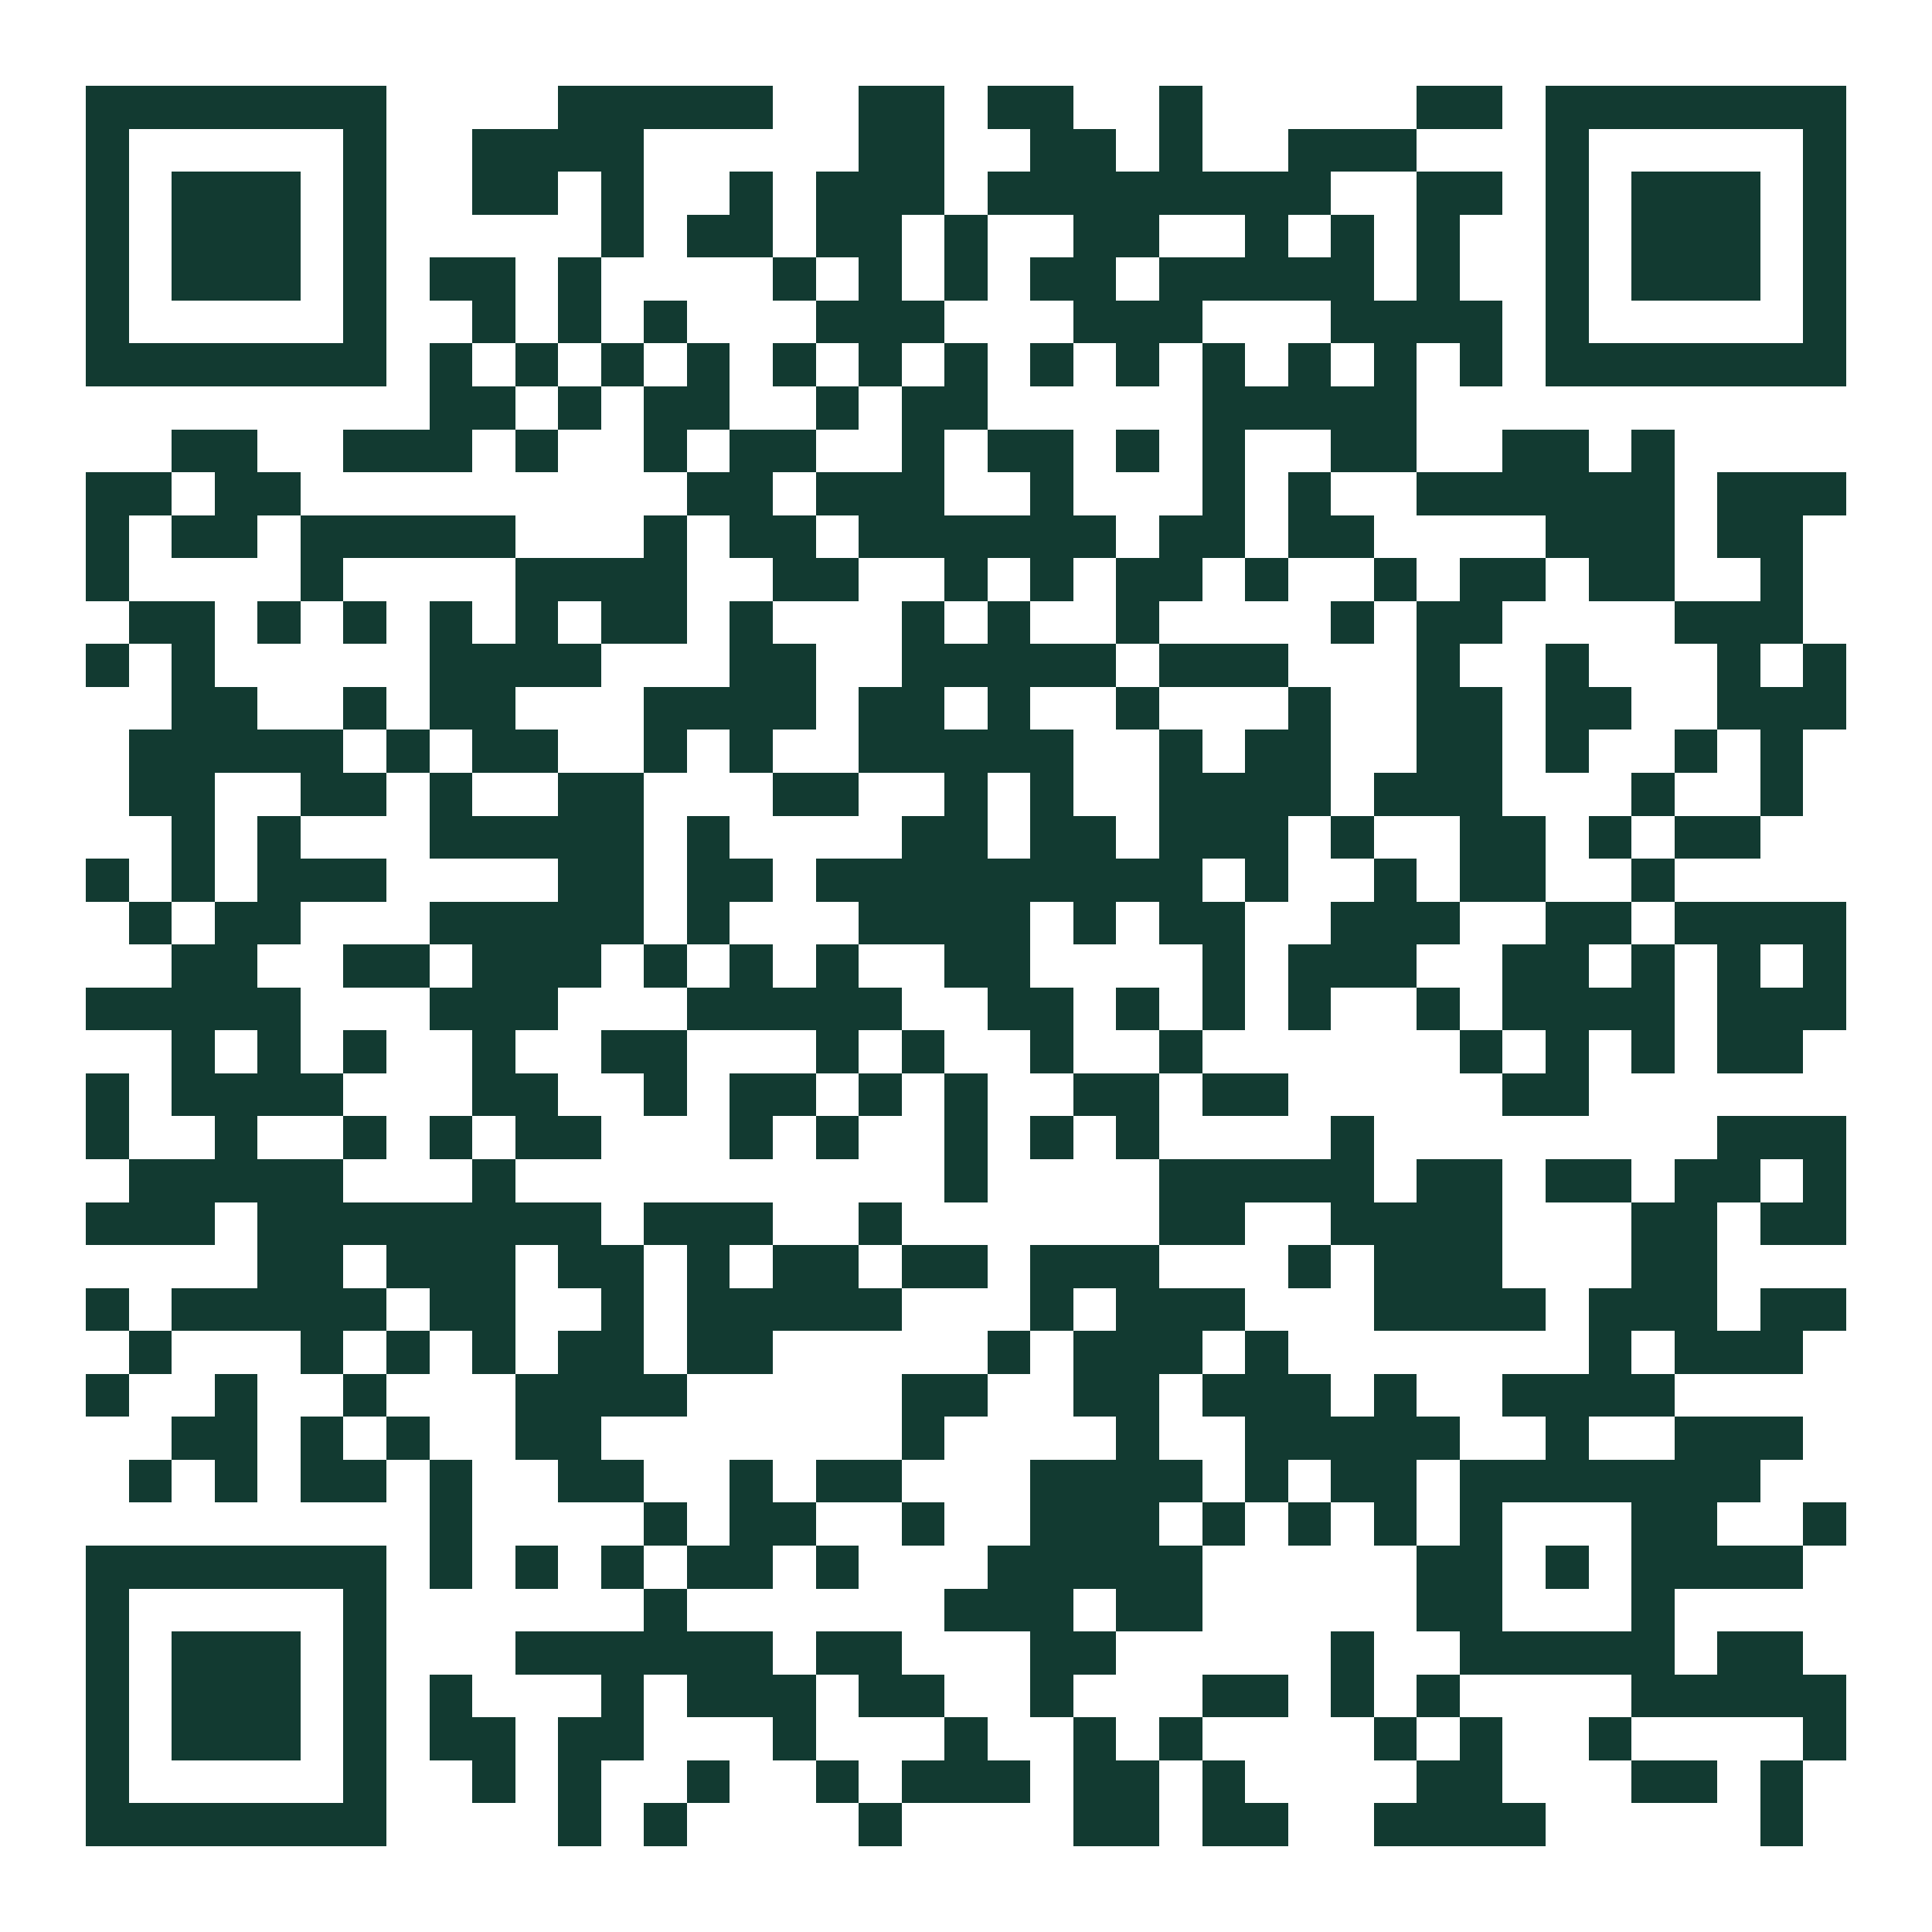
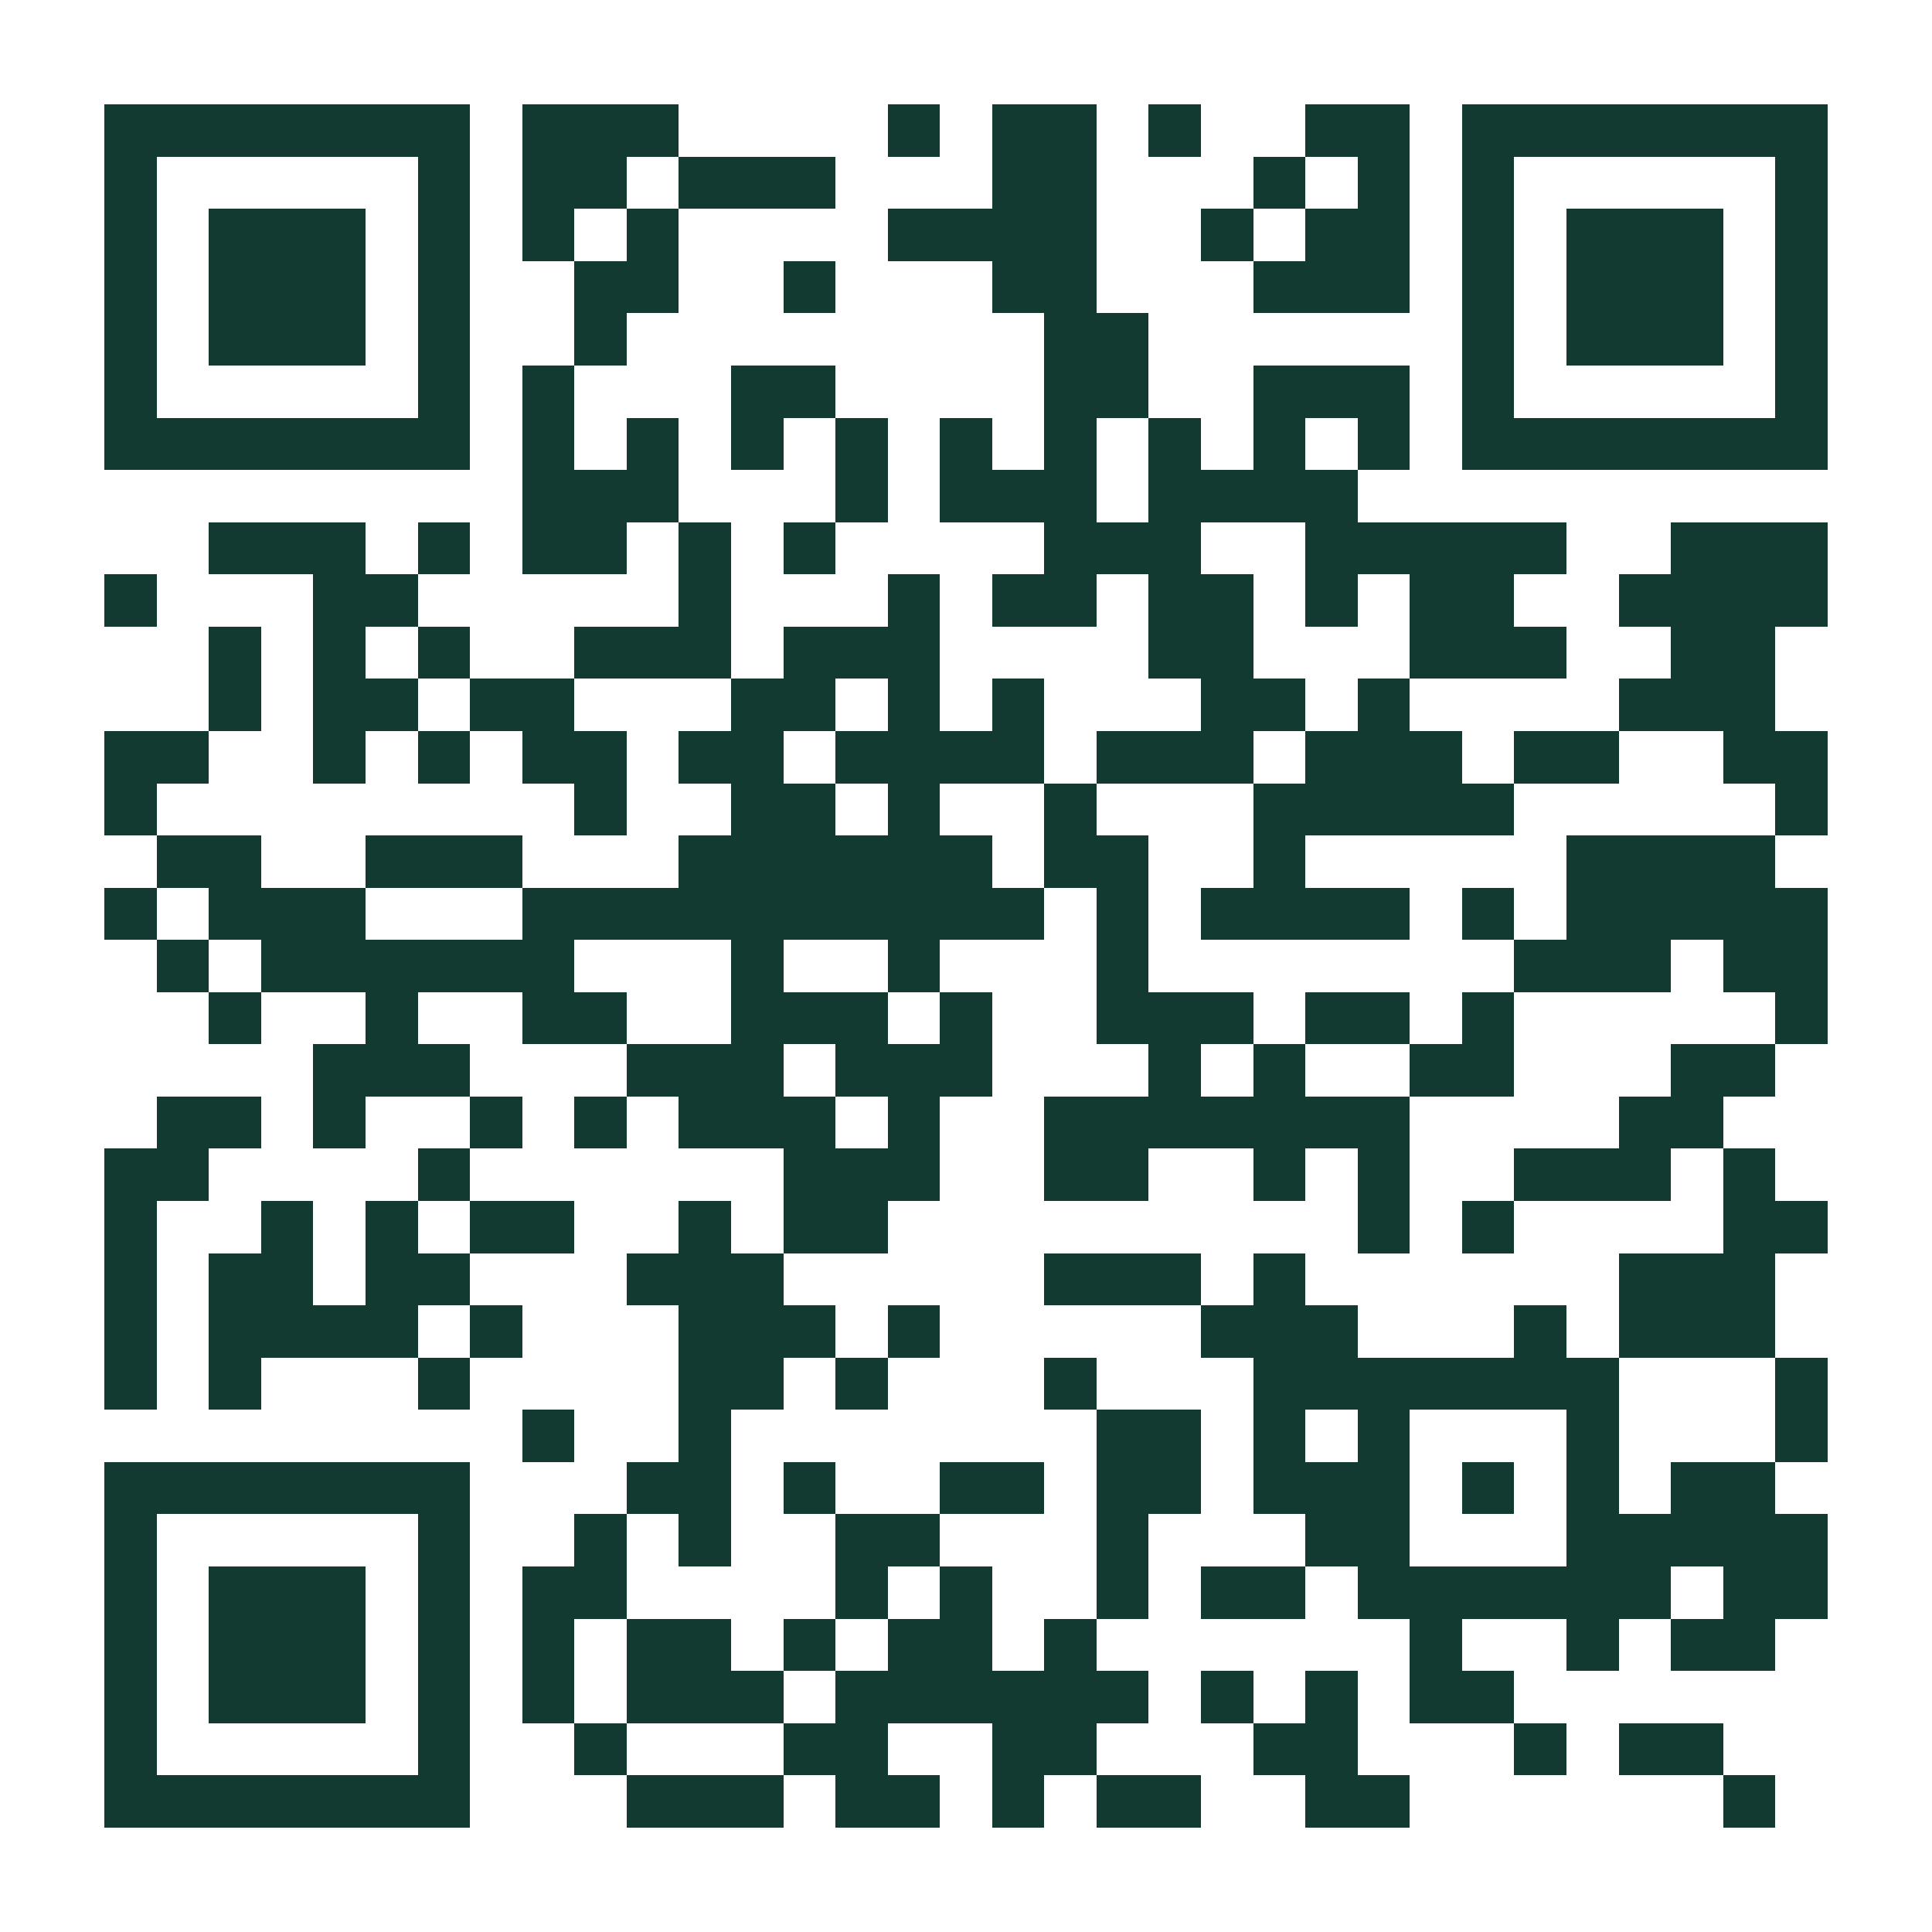
- <svg xmlns="http://www.w3.org/2000/svg" viewBox="0 0 45 45" shape-rendering="crispEdges">
-   <path fill="#ffffff" d="M0 0h45v45H0z" />
-   <path stroke="#123a31" d="M2 2.5h7m4 0h5m2 0h2m1 0h2m2 0h1m5 0h2m1 0h7M2 3.5h1m5 0h1m2 0h4m5 0h2m2 0h2m1 0h1m2 0h3m3 0h1m5 0h1M2 4.5h1m1 0h3m1 0h1m2 0h2m1 0h1m2 0h1m1 0h3m1 0h8m2 0h2m1 0h1m1 0h3m1 0h1M2 5.5h1m1 0h3m1 0h1m5 0h1m1 0h2m1 0h2m1 0h1m2 0h2m2 0h1m1 0h1m1 0h1m2 0h1m1 0h3m1 0h1M2 6.5h1m1 0h3m1 0h1m1 0h2m1 0h1m4 0h1m1 0h1m1 0h1m1 0h2m1 0h5m1 0h1m2 0h1m1 0h3m1 0h1M2 7.5h1m5 0h1m2 0h1m1 0h1m1 0h1m3 0h3m3 0h3m3 0h4m1 0h1m5 0h1M2 8.5h7m1 0h1m1 0h1m1 0h1m1 0h1m1 0h1m1 0h1m1 0h1m1 0h1m1 0h1m1 0h1m1 0h1m1 0h1m1 0h1m1 0h7M10 9.5h2m1 0h1m1 0h2m2 0h1m1 0h2m5 0h5M4 10.5h2m2 0h3m1 0h1m2 0h1m1 0h2m2 0h1m1 0h2m1 0h1m1 0h1m2 0h2m2 0h2m1 0h1M2 11.5h2m1 0h2m9 0h2m1 0h3m2 0h1m3 0h1m1 0h1m2 0h6m1 0h3M2 12.5h1m1 0h2m1 0h5m3 0h1m1 0h2m1 0h6m1 0h2m1 0h2m4 0h3m1 0h2M2 13.5h1m4 0h1m4 0h4m2 0h2m2 0h1m1 0h1m1 0h2m1 0h1m2 0h1m1 0h2m1 0h2m2 0h1M3 14.5h2m1 0h1m1 0h1m1 0h1m1 0h1m1 0h2m1 0h1m3 0h1m1 0h1m2 0h1m4 0h1m1 0h2m4 0h3M2 15.5h1m1 0h1m5 0h4m3 0h2m2 0h5m1 0h3m3 0h1m2 0h1m3 0h1m1 0h1M4 16.5h2m2 0h1m1 0h2m3 0h4m1 0h2m1 0h1m2 0h1m3 0h1m2 0h2m1 0h2m2 0h3M3 17.5h5m1 0h1m1 0h2m2 0h1m1 0h1m2 0h5m2 0h1m1 0h2m2 0h2m1 0h1m2 0h1m1 0h1M3 18.5h2m2 0h2m1 0h1m2 0h2m3 0h2m2 0h1m1 0h1m2 0h4m1 0h3m3 0h1m2 0h1M4 19.5h1m1 0h1m3 0h5m1 0h1m4 0h2m1 0h2m1 0h3m1 0h1m2 0h2m1 0h1m1 0h2M2 20.5h1m1 0h1m1 0h3m4 0h2m1 0h2m1 0h9m1 0h1m2 0h1m1 0h2m2 0h1M3 21.5h1m1 0h2m3 0h5m1 0h1m3 0h4m1 0h1m1 0h2m2 0h3m2 0h2m1 0h4M4 22.5h2m2 0h2m1 0h3m1 0h1m1 0h1m1 0h1m2 0h2m4 0h1m1 0h3m2 0h2m1 0h1m1 0h1m1 0h1M2 23.5h5m3 0h3m3 0h5m2 0h2m1 0h1m1 0h1m1 0h1m2 0h1m1 0h4m1 0h3M4 24.5h1m1 0h1m1 0h1m2 0h1m2 0h2m3 0h1m1 0h1m2 0h1m2 0h1m6 0h1m1 0h1m1 0h1m1 0h2M2 25.5h1m1 0h4m3 0h2m2 0h1m1 0h2m1 0h1m1 0h1m2 0h2m1 0h2m5 0h2M2 26.5h1m2 0h1m2 0h1m1 0h1m1 0h2m3 0h1m1 0h1m2 0h1m1 0h1m1 0h1m4 0h1m8 0h3M3 27.5h5m3 0h1m10 0h1m4 0h5m1 0h2m1 0h2m1 0h2m1 0h1M2 28.5h3m1 0h8m1 0h3m2 0h1m6 0h2m2 0h4m3 0h2m1 0h2M6 29.5h2m1 0h3m1 0h2m1 0h1m1 0h2m1 0h2m1 0h3m3 0h1m1 0h3m3 0h2M2 30.5h1m1 0h5m1 0h2m2 0h1m1 0h5m3 0h1m1 0h3m3 0h4m1 0h3m1 0h2M3 31.5h1m3 0h1m1 0h1m1 0h1m1 0h2m1 0h2m5 0h1m1 0h3m1 0h1m7 0h1m1 0h3M2 32.5h1m2 0h1m2 0h1m3 0h4m5 0h2m2 0h2m1 0h3m1 0h1m2 0h4M4 33.5h2m1 0h1m1 0h1m2 0h2m7 0h1m4 0h1m2 0h5m2 0h1m2 0h3M3 34.5h1m1 0h1m1 0h2m1 0h1m2 0h2m2 0h1m1 0h2m3 0h4m1 0h1m1 0h2m1 0h7M10 35.5h1m4 0h1m1 0h2m2 0h1m2 0h3m1 0h1m1 0h1m1 0h1m1 0h1m3 0h2m2 0h1M2 36.5h7m1 0h1m1 0h1m1 0h1m1 0h2m1 0h1m3 0h5m5 0h2m1 0h1m1 0h4M2 37.5h1m5 0h1m6 0h1m6 0h3m1 0h2m5 0h2m3 0h1M2 38.5h1m1 0h3m1 0h1m3 0h6m1 0h2m3 0h2m5 0h1m2 0h5m1 0h2M2 39.5h1m1 0h3m1 0h1m1 0h1m3 0h1m1 0h3m1 0h2m2 0h1m3 0h2m1 0h1m1 0h1m4 0h5M2 40.5h1m1 0h3m1 0h1m1 0h2m1 0h2m3 0h1m3 0h1m2 0h1m1 0h1m4 0h1m1 0h1m2 0h1m4 0h1M2 41.5h1m5 0h1m2 0h1m1 0h1m2 0h1m2 0h1m1 0h3m1 0h2m1 0h1m4 0h2m3 0h2m1 0h1M2 42.5h7m4 0h1m1 0h1m4 0h1m4 0h2m1 0h2m2 0h4m5 0h1" />
+ <svg xmlns="http://www.w3.org/2000/svg" viewBox="0 0 37 37" shape-rendering="crispEdges">
+   <path fill="#ffffff" d="M0 0h37v37H0z" />
+   <path stroke="#123a31" d="M2 2.5h7m1 0h3m4 0h1m1 0h2m1 0h1m2 0h2m1 0h7M2 3.5h1m5 0h1m1 0h2m1 0h3m3 0h2m3 0h1m1 0h1m1 0h1m5 0h1M2 4.5h1m1 0h3m1 0h1m1 0h1m1 0h1m4 0h4m2 0h1m1 0h2m1 0h1m1 0h3m1 0h1M2 5.5h1m1 0h3m1 0h1m2 0h2m2 0h1m3 0h2m3 0h3m1 0h1m1 0h3m1 0h1M2 6.5h1m1 0h3m1 0h1m2 0h1m8 0h2m6 0h1m1 0h3m1 0h1M2 7.5h1m5 0h1m1 0h1m3 0h2m4 0h2m2 0h3m1 0h1m5 0h1M2 8.5h7m1 0h1m1 0h1m1 0h1m1 0h1m1 0h1m1 0h1m1 0h1m1 0h1m1 0h1m1 0h7M10 9.5h3m3 0h1m1 0h3m1 0h4M4 10.5h3m1 0h1m1 0h2m1 0h1m1 0h1m4 0h3m2 0h5m2 0h3M2 11.5h1m3 0h2m5 0h1m3 0h1m1 0h2m1 0h2m1 0h1m1 0h2m2 0h4M4 12.5h1m1 0h1m1 0h1m2 0h3m1 0h3m4 0h2m3 0h3m2 0h2M4 13.5h1m1 0h2m1 0h2m3 0h2m1 0h1m1 0h1m3 0h2m1 0h1m4 0h3M2 14.5h2m2 0h1m1 0h1m1 0h2m1 0h2m1 0h4m1 0h3m1 0h3m1 0h2m2 0h2M2 15.5h1m8 0h1m2 0h2m1 0h1m2 0h1m3 0h5m5 0h1M3 16.5h2m2 0h3m3 0h6m1 0h2m2 0h1m5 0h4M2 17.5h1m1 0h3m3 0h10m1 0h1m1 0h4m1 0h1m1 0h5M3 18.5h1m1 0h6m3 0h1m2 0h1m3 0h1m7 0h3m1 0h2M4 19.5h1m2 0h1m2 0h2m2 0h3m1 0h1m2 0h3m1 0h2m1 0h1m5 0h1M6 20.5h3m3 0h3m1 0h3m3 0h1m1 0h1m2 0h2m3 0h2M3 21.5h2m1 0h1m2 0h1m1 0h1m1 0h3m1 0h1m2 0h7m4 0h2M2 22.5h2m4 0h1m6 0h3m2 0h2m2 0h1m1 0h1m2 0h3m1 0h1M2 23.5h1m2 0h1m1 0h1m1 0h2m2 0h1m1 0h2m9 0h1m1 0h1m4 0h2M2 24.5h1m1 0h2m1 0h2m3 0h3m5 0h3m1 0h1m6 0h3M2 25.5h1m1 0h4m1 0h1m3 0h3m1 0h1m5 0h3m3 0h1m1 0h3M2 26.5h1m1 0h1m3 0h1m4 0h2m1 0h1m3 0h1m3 0h7m3 0h1M10 27.5h1m2 0h1m7 0h2m1 0h1m1 0h1m3 0h1m3 0h1M2 28.5h7m3 0h2m1 0h1m2 0h2m1 0h2m1 0h3m1 0h1m1 0h1m1 0h2M2 29.5h1m5 0h1m2 0h1m1 0h1m2 0h2m3 0h1m3 0h2m3 0h5M2 30.5h1m1 0h3m1 0h1m1 0h2m4 0h1m1 0h1m2 0h1m1 0h2m1 0h6m1 0h2M2 31.5h1m1 0h3m1 0h1m1 0h1m1 0h2m1 0h1m1 0h2m1 0h1m6 0h1m2 0h1m1 0h2M2 32.5h1m1 0h3m1 0h1m1 0h1m1 0h3m1 0h6m1 0h1m1 0h1m1 0h2M2 33.5h1m5 0h1m2 0h1m3 0h2m2 0h2m3 0h2m3 0h1m1 0h2M2 34.5h7m3 0h3m1 0h2m1 0h1m1 0h2m2 0h2m6 0h1" />
</svg>
